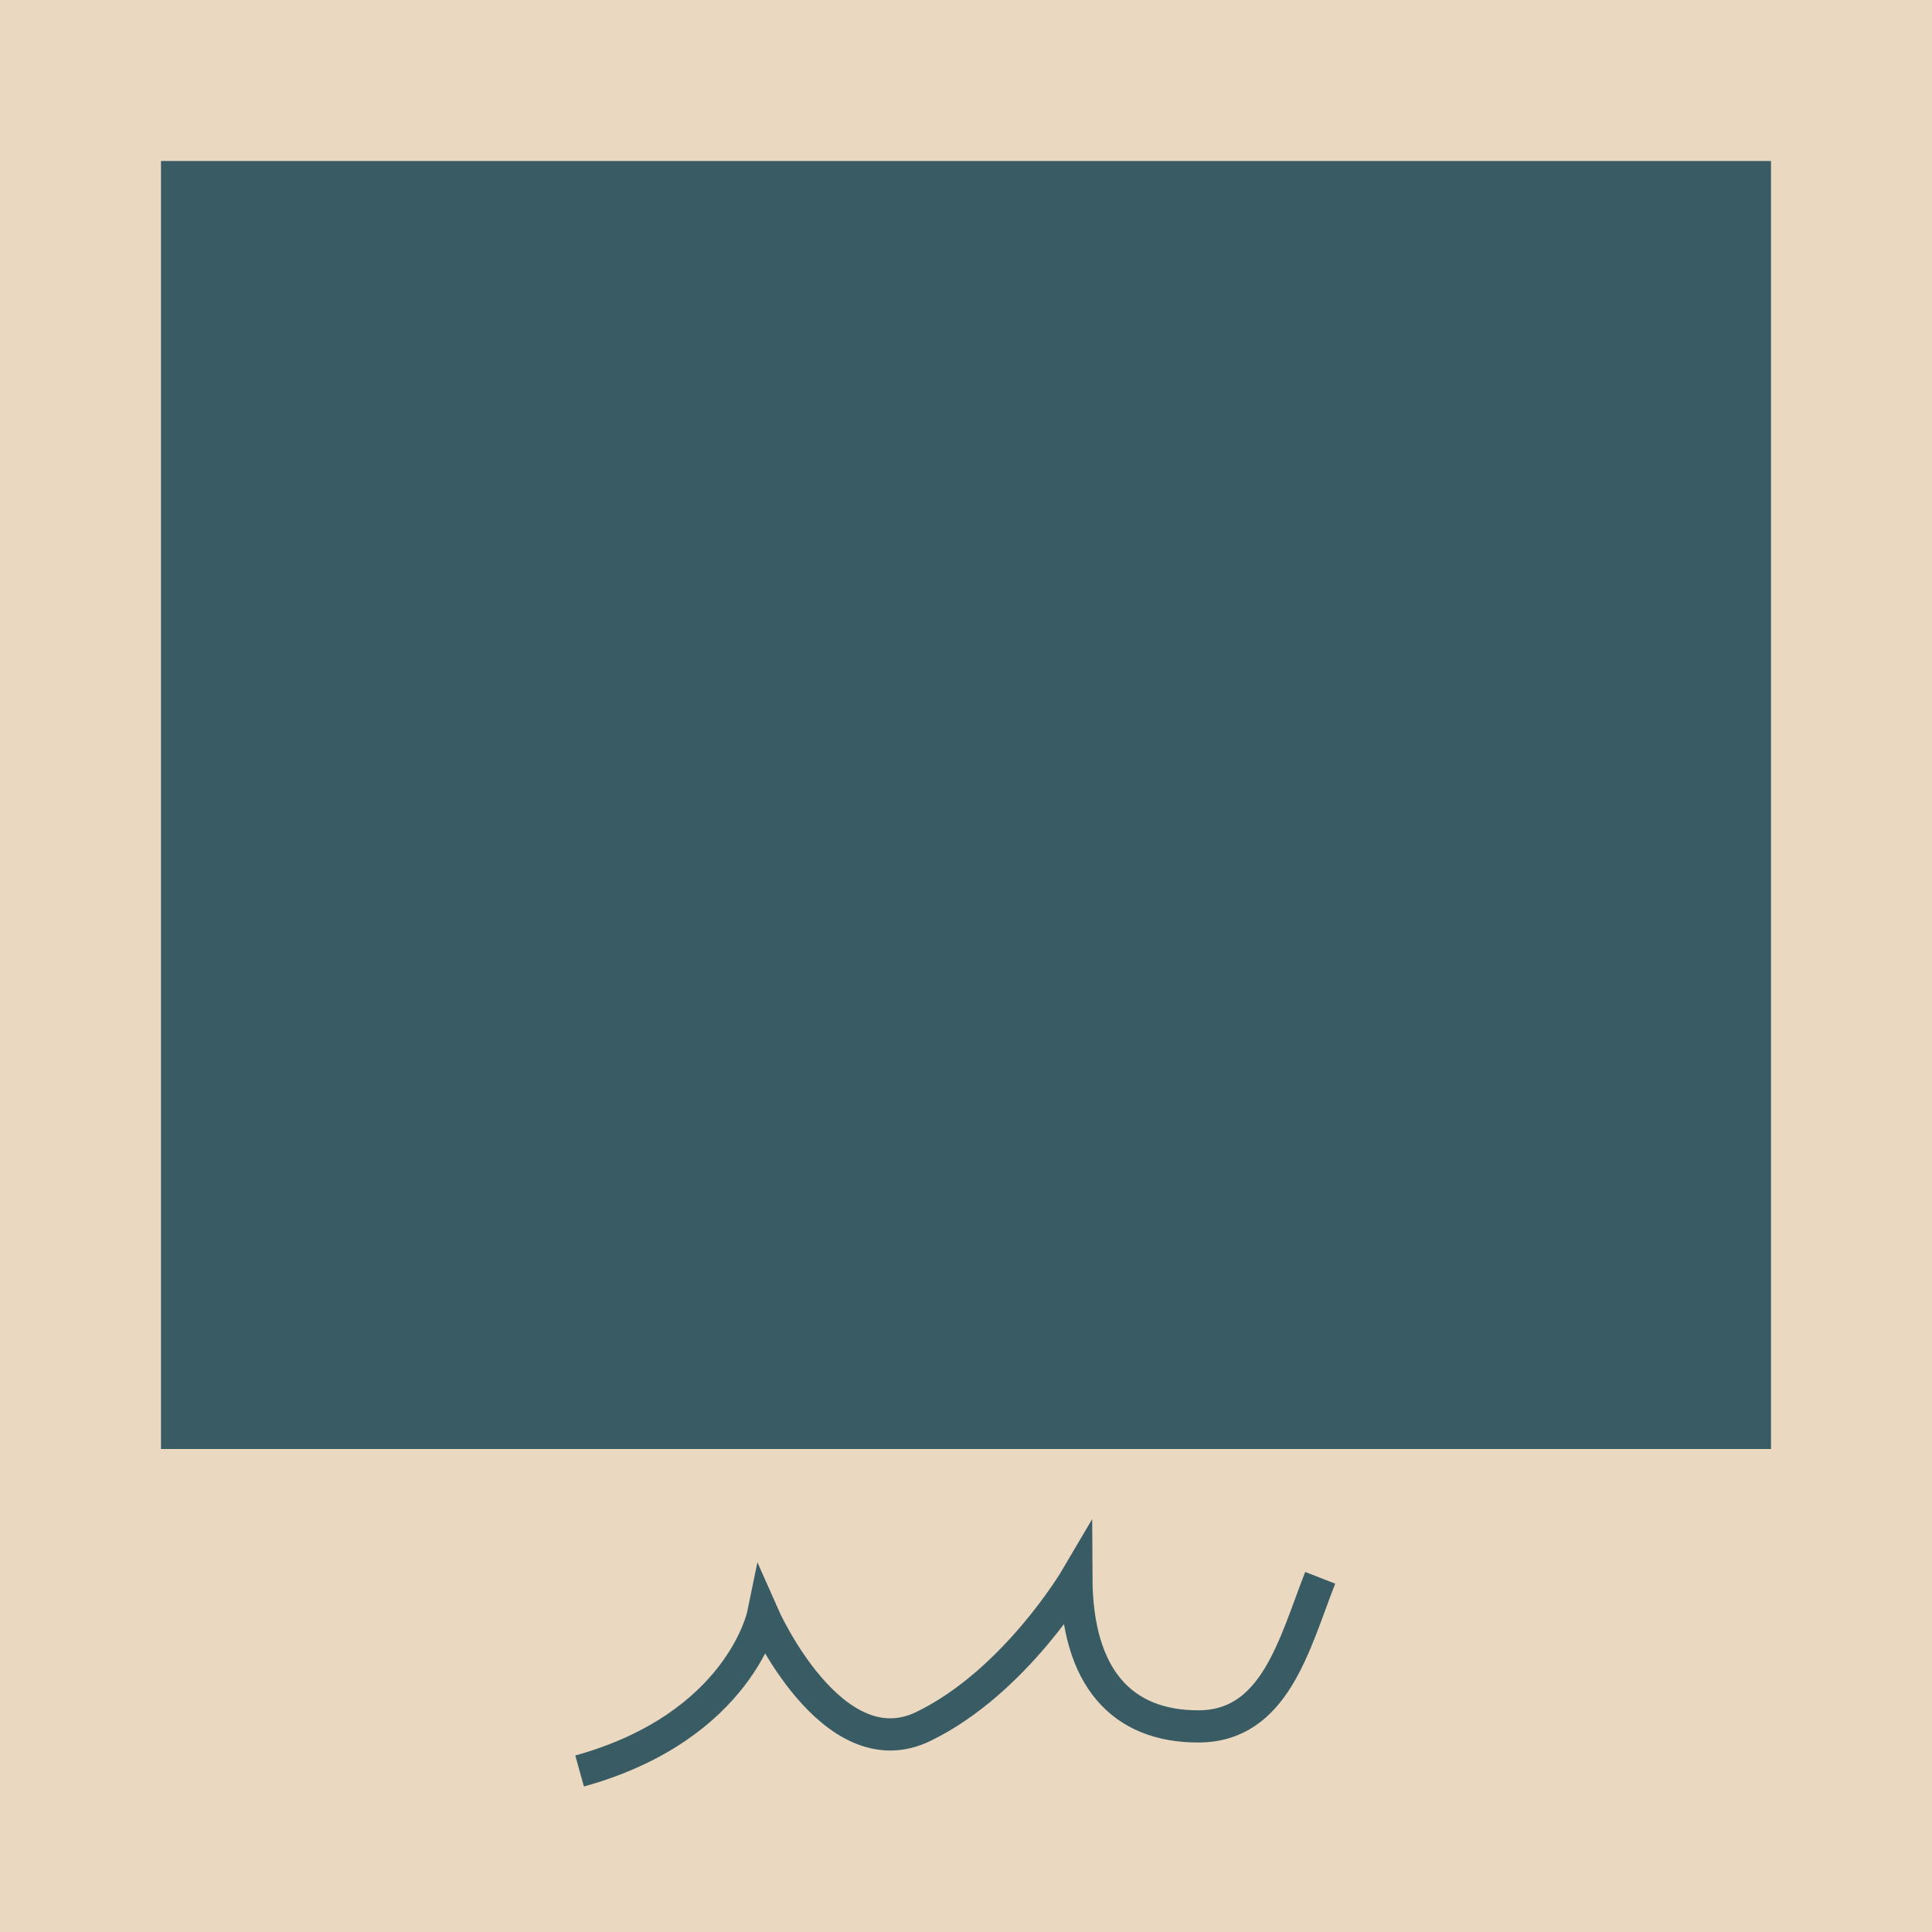
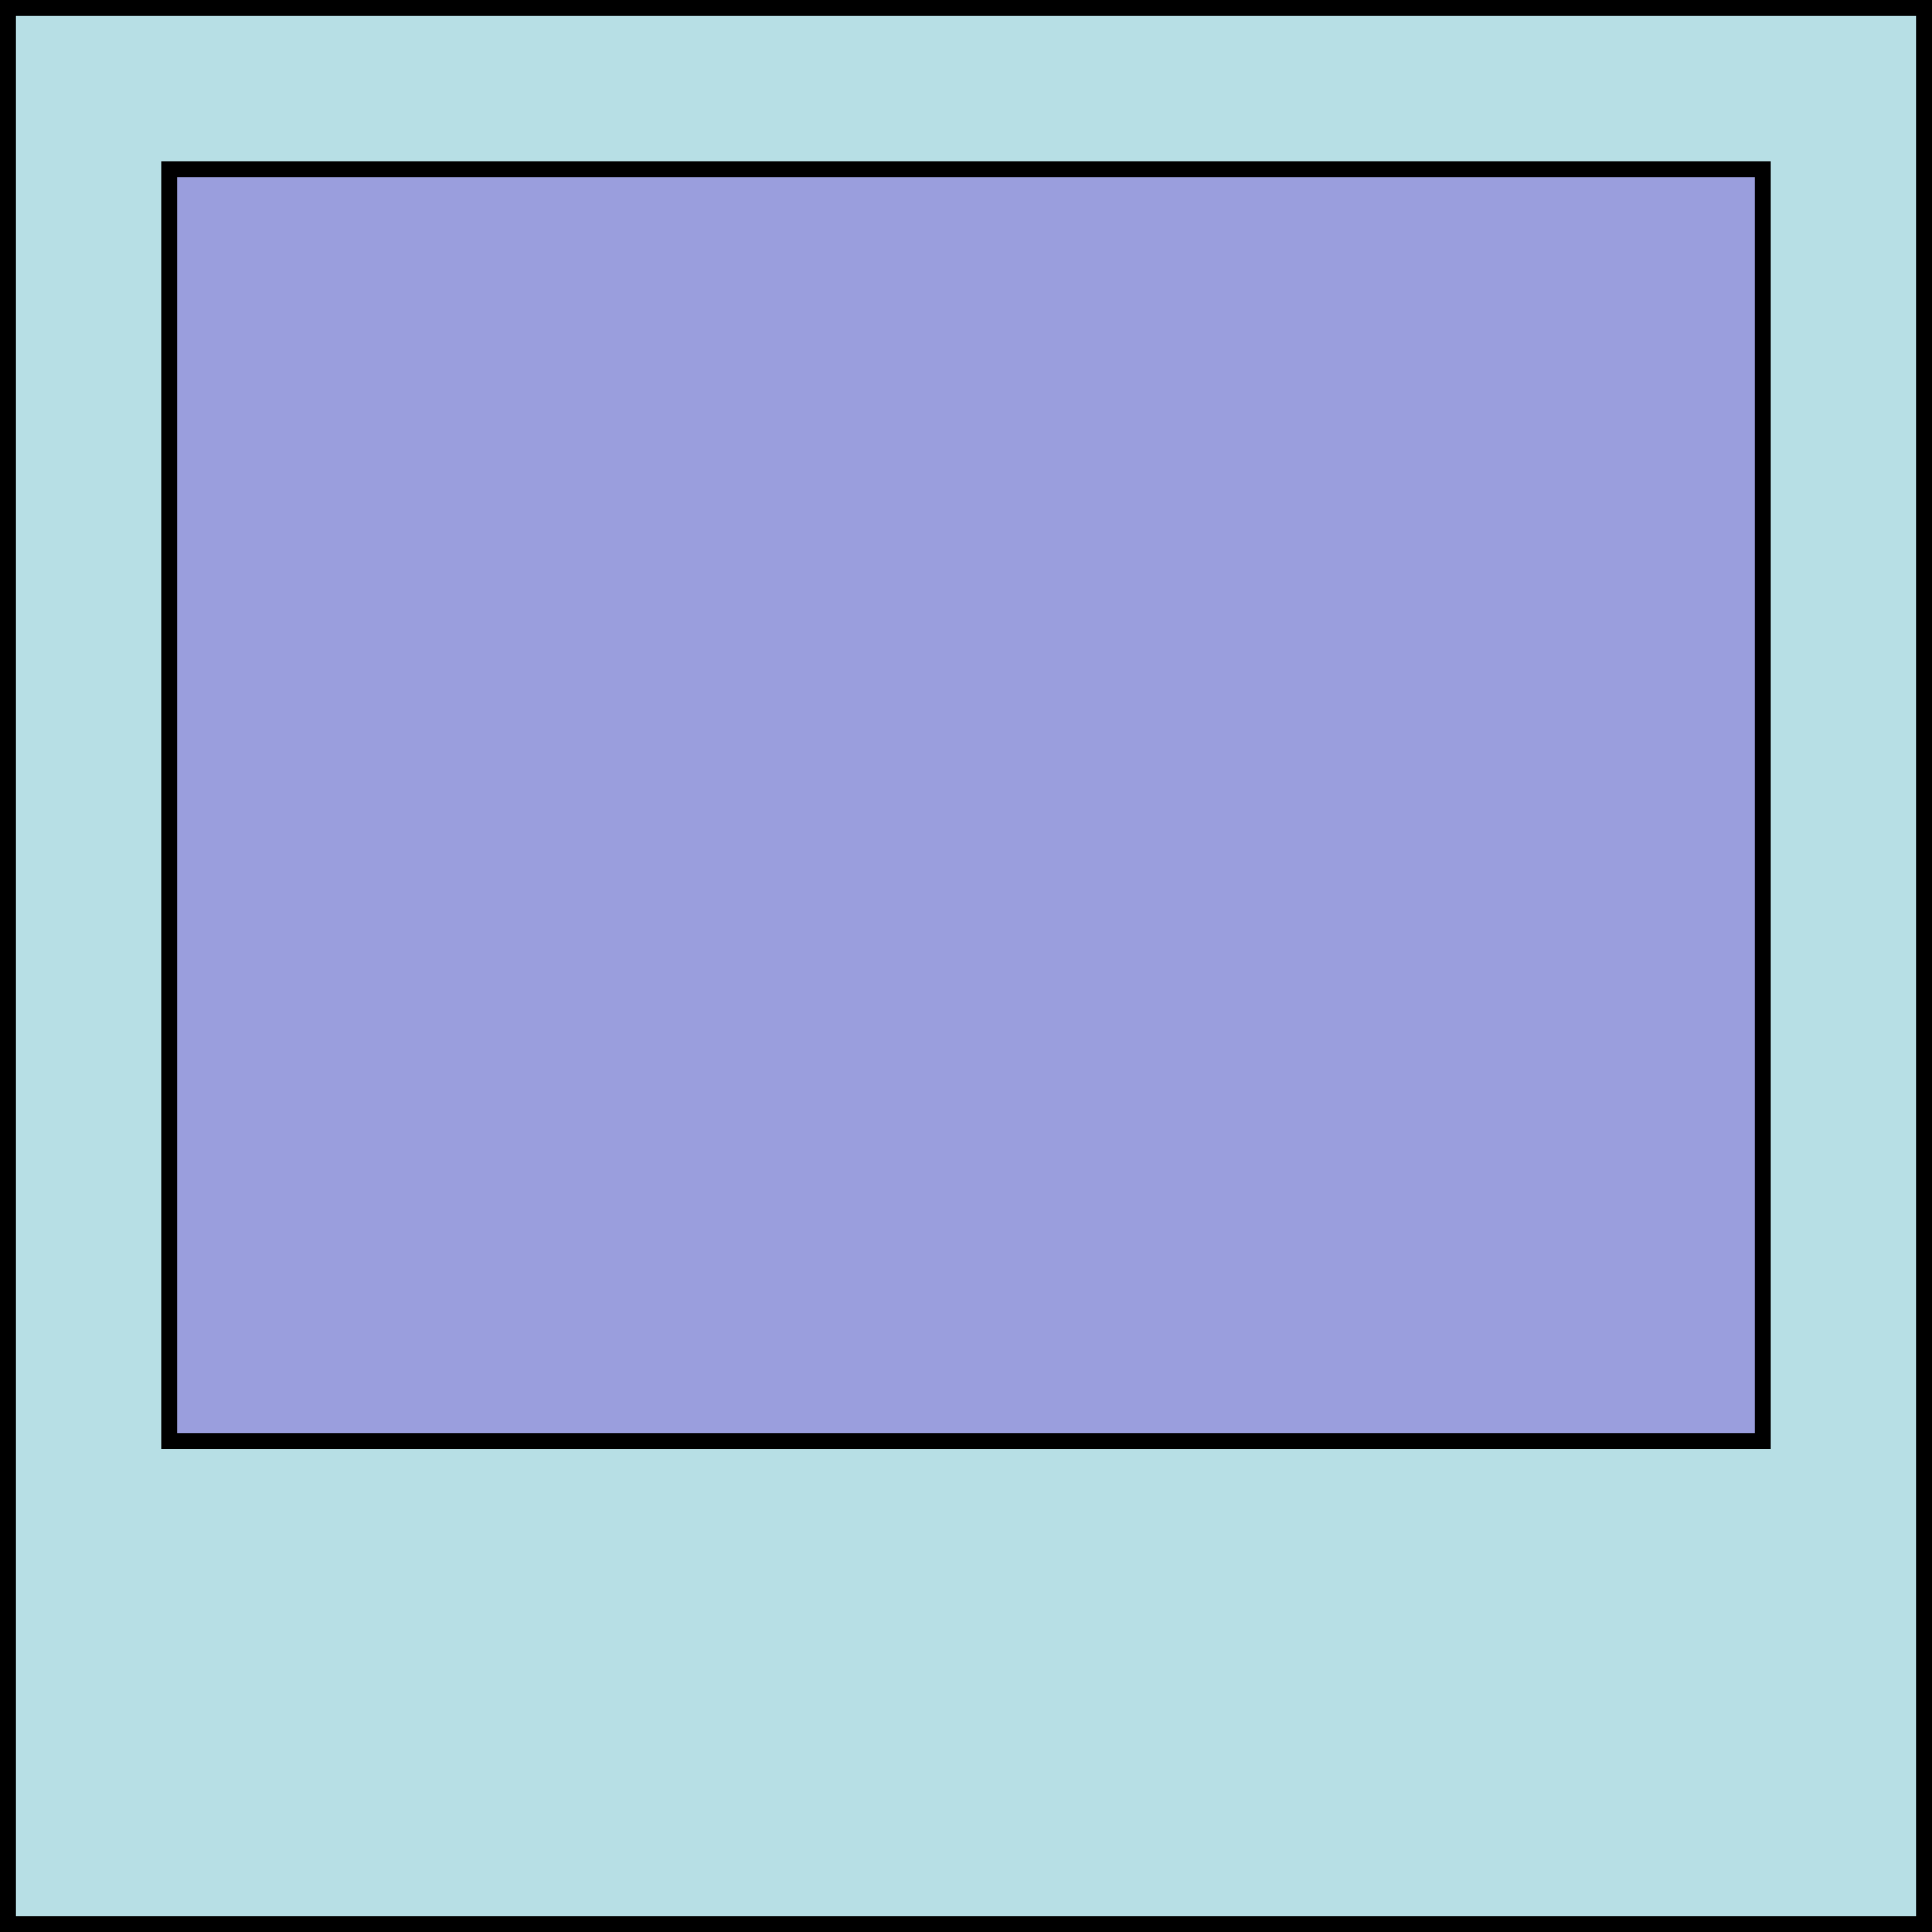
<svg xmlns="http://www.w3.org/2000/svg" width="60" height="60" viewBox="0 0 60 60" fill="none">
-   <rect width="60" height="60" fill="#EAD8C0" />
-   <rect x="5" y="5" width="50" height="40" fill="#395B64" />
-   <path d="M18 55C22.984 53.615 23.696 50.154 23.696 50.154C23.696 50.154 25.832 55 28.68 53.615C31.528 52.231 33.427 49 33.427 49C33.441 52.108 34.848 53.622 37.224 53.615C39.595 53.609 40.192 51.066 41 49" stroke="#395B64" />
+   <rect x="0.25" y="0.25" width="59.5" height="59.5" fill="#B7DFE5" stroke="black" stroke-width="0.5" />
+   <rect x="5.25" y="5.25" width="49.5" height="39.5" fill="#9A9EDD" stroke="black" stroke-width="0.5" />
</svg>
